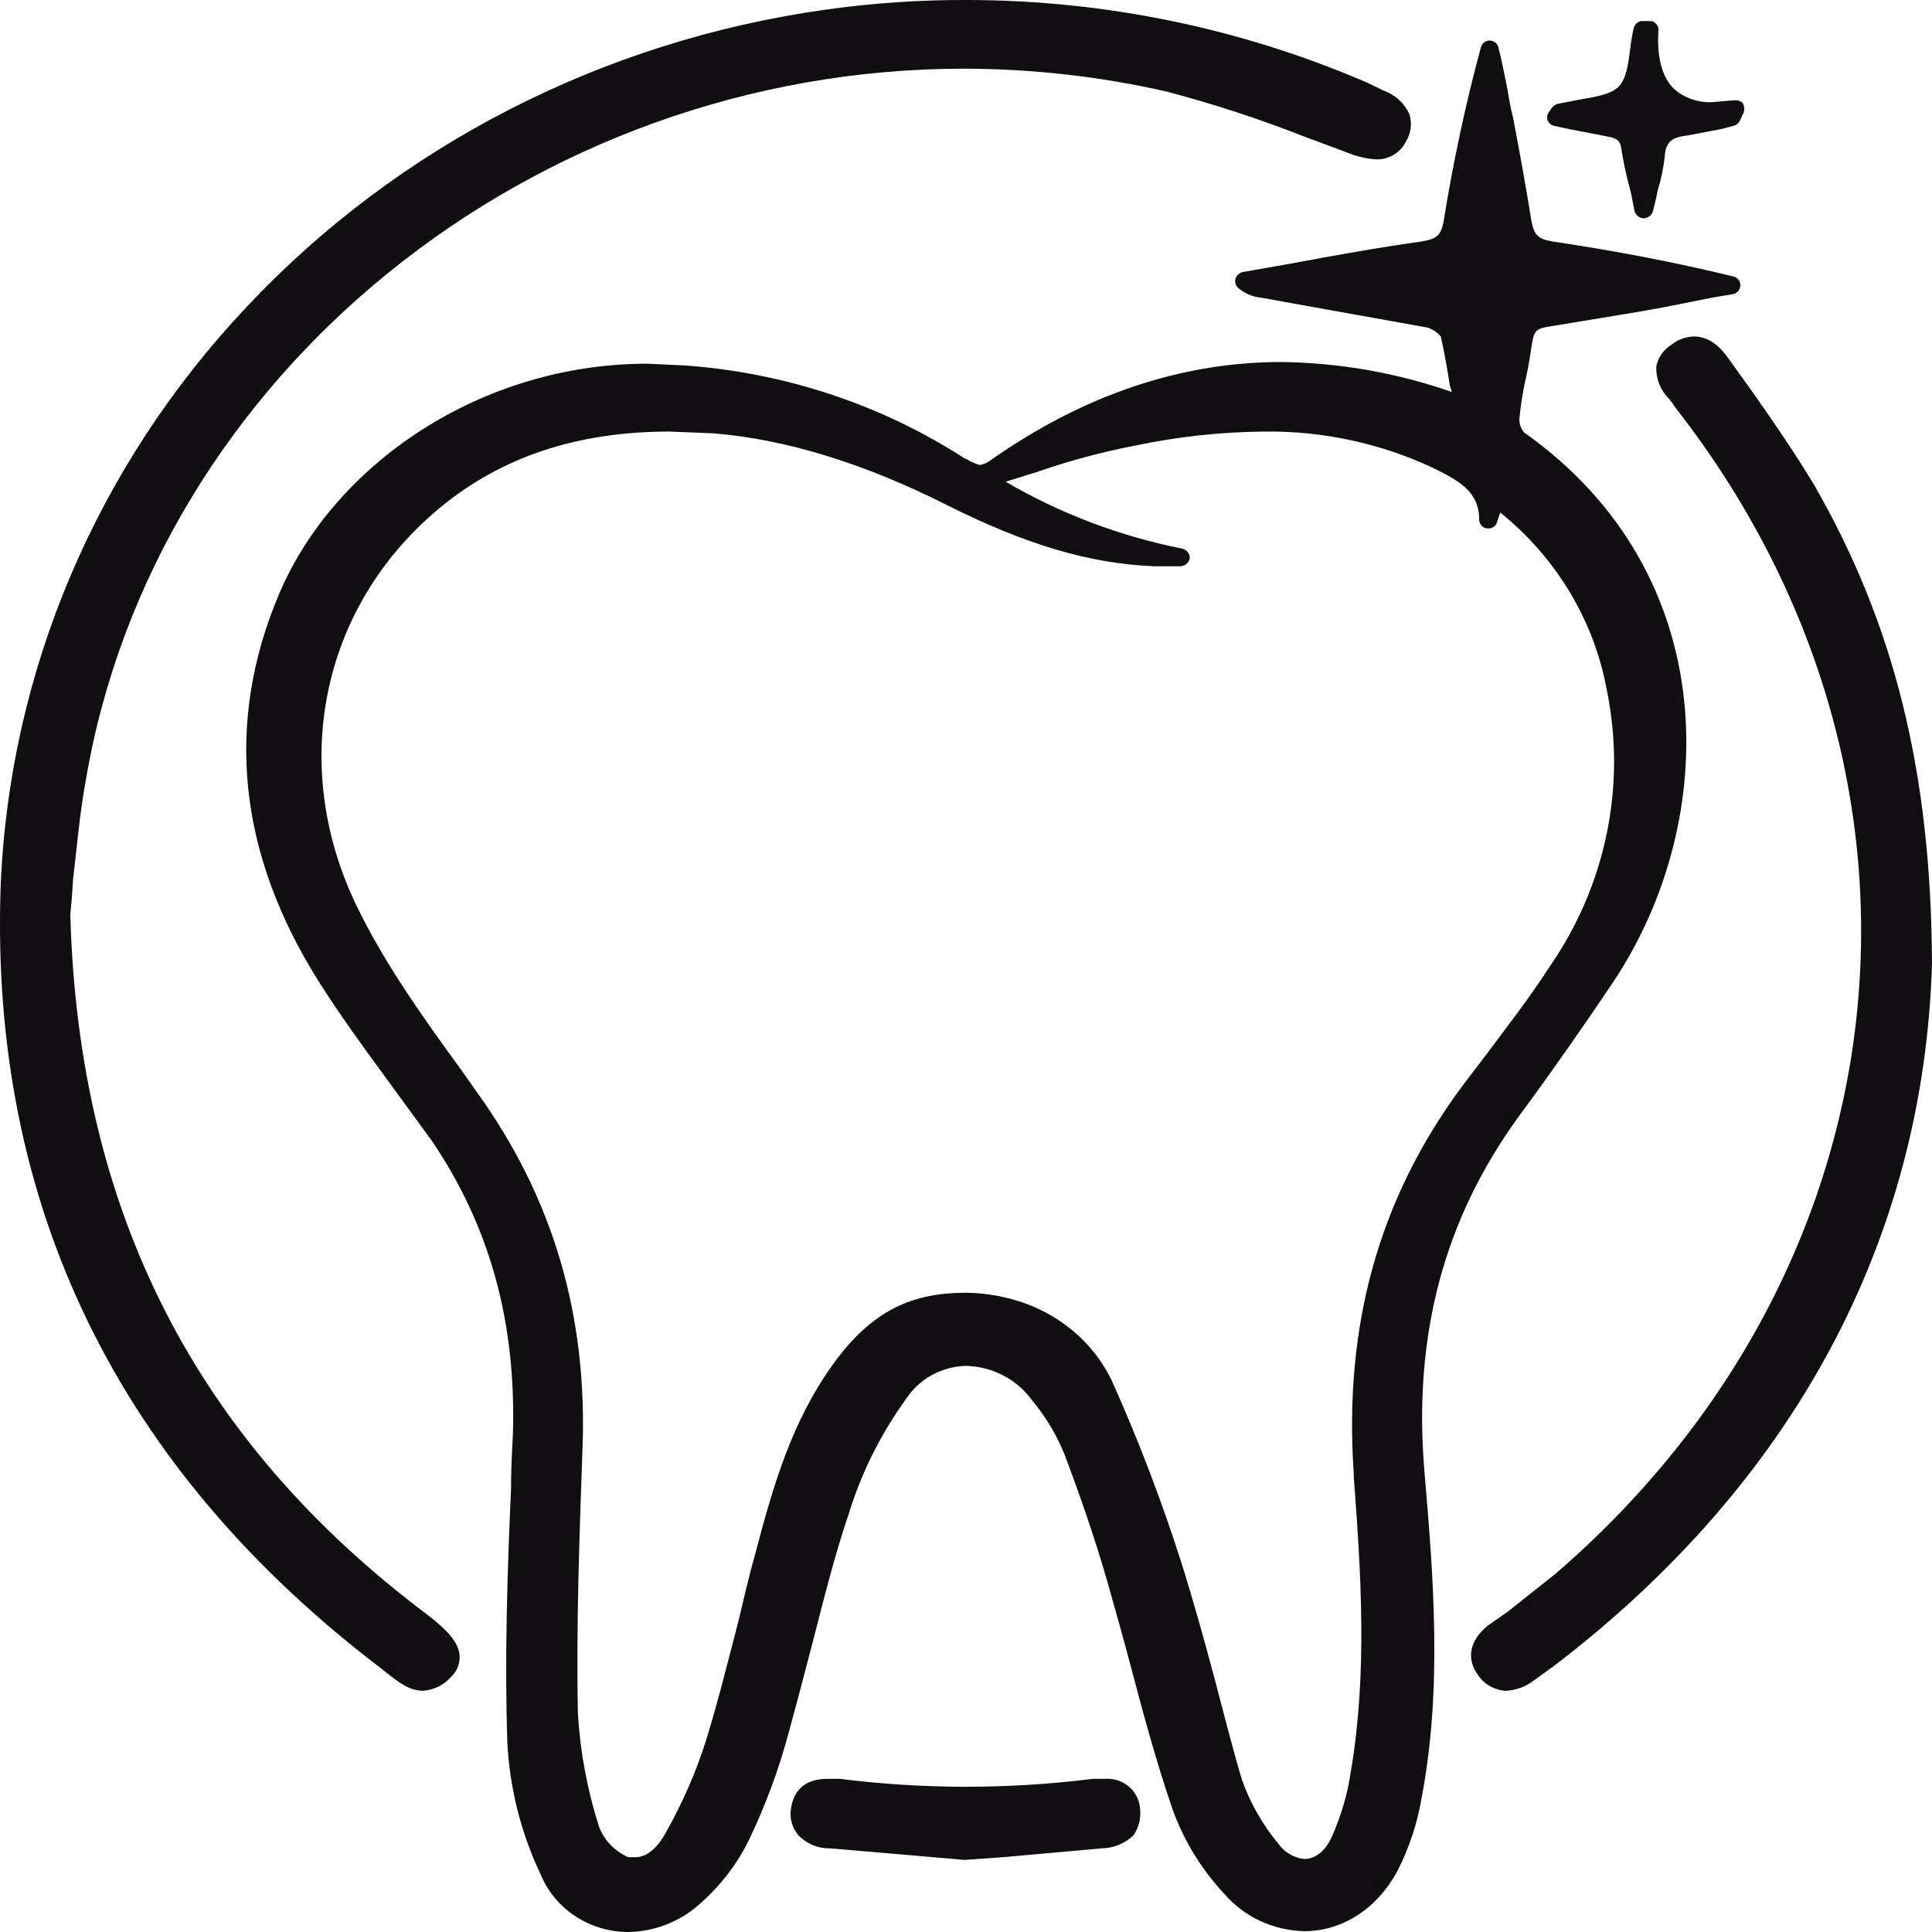
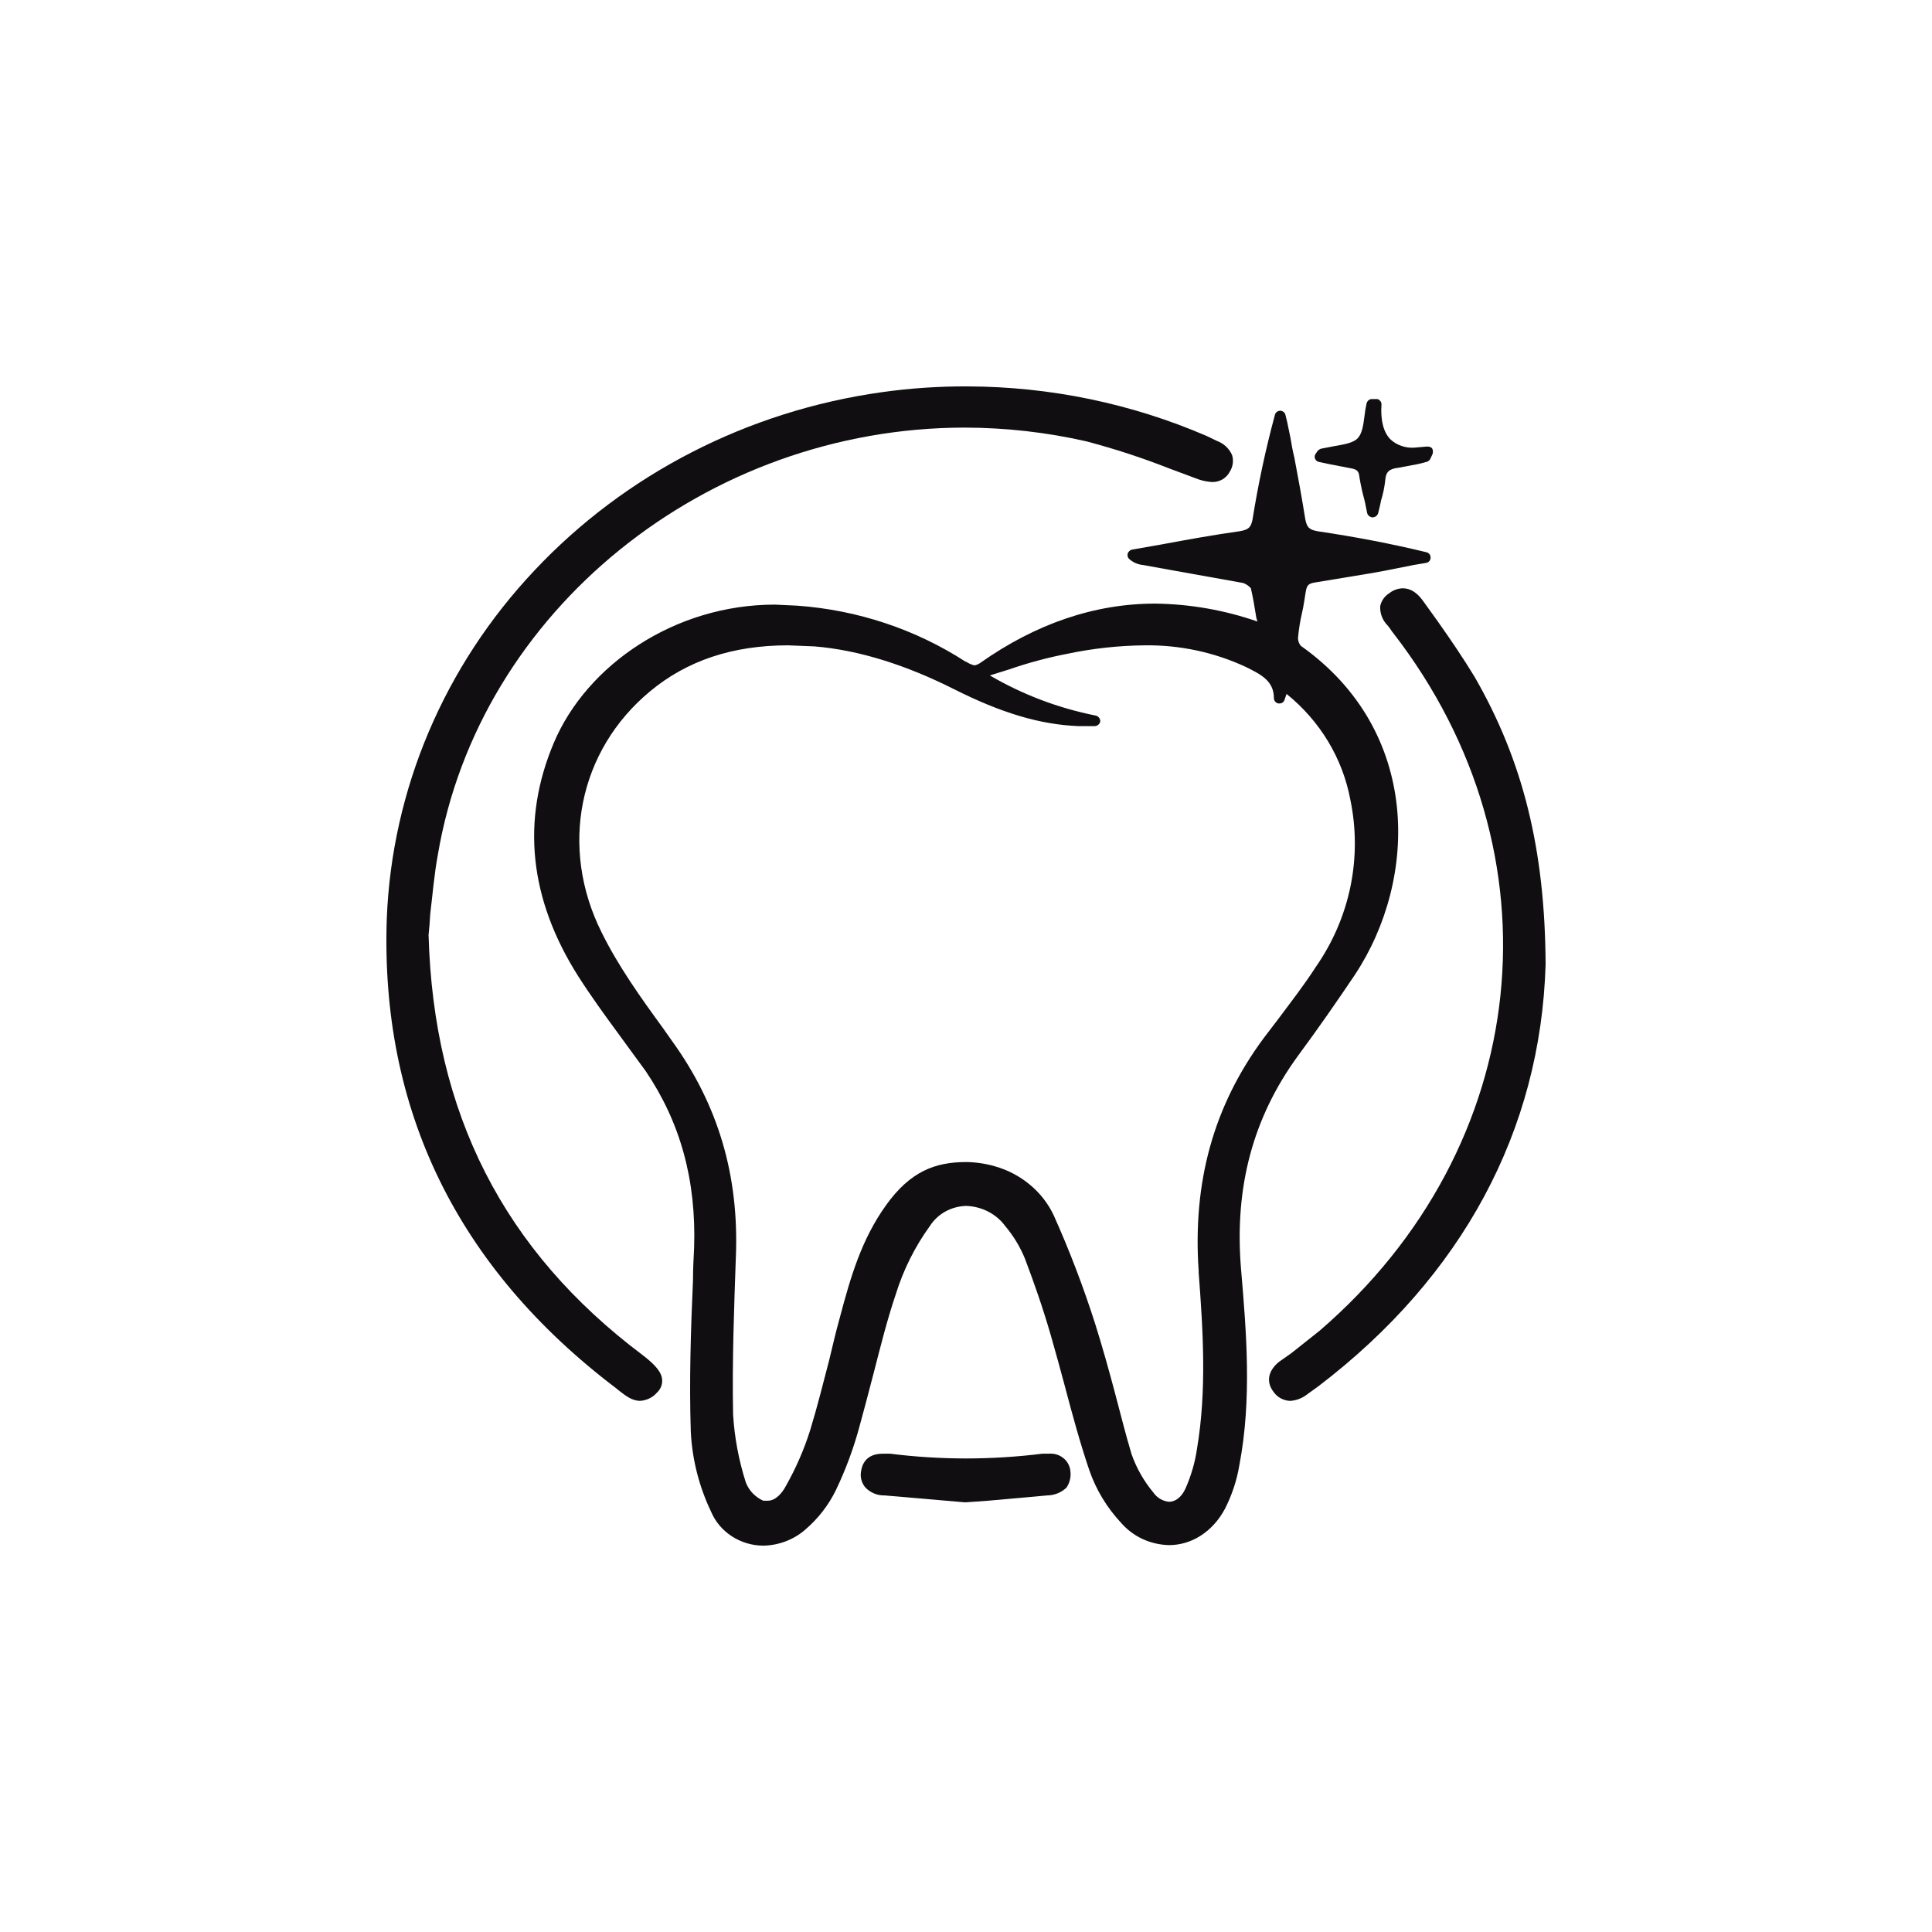
- <svg xmlns="http://www.w3.org/2000/svg" width="24" height="24" viewBox="0 0 24 24" fill="none">
-   <path d="M7.804 24C7.572 24 7.346 23.933 7.153 23.808C6.961 23.684 6.811 23.507 6.723 23.3C6.473 22.777 6.33 22.213 6.302 21.638C6.268 20.599 6.302 19.527 6.348 18.498C6.348 18.279 6.359 18.05 6.371 17.831C6.416 16.431 6.086 15.239 5.369 14.178L4.778 13.368C4.504 12.996 4.22 12.602 3.97 12.209C2.957 10.611 2.786 8.982 3.469 7.374C4.152 5.766 5.972 4.518 8.043 4.518L8.51 4.54C9.756 4.63 10.956 5.029 11.992 5.7H12.003C12.055 5.735 12.113 5.761 12.174 5.776C12.22 5.768 12.263 5.75 12.299 5.722C13.448 4.912 14.666 4.497 15.918 4.497C16.64 4.506 17.355 4.632 18.034 4.869C18.028 4.843 18.02 4.817 18.011 4.792C17.977 4.573 17.943 4.376 17.898 4.179C17.855 4.13 17.8 4.092 17.738 4.07L16.27 3.807L15.667 3.698C15.556 3.688 15.452 3.642 15.371 3.567C15.359 3.552 15.35 3.534 15.346 3.515C15.342 3.496 15.343 3.476 15.349 3.457C15.355 3.44 15.366 3.424 15.38 3.411C15.394 3.398 15.41 3.387 15.428 3.381L16.054 3.271C16.578 3.173 17.124 3.075 17.67 2.998C17.852 2.965 17.898 2.921 17.932 2.757C18.049 2.025 18.204 1.298 18.398 0.581C18.405 0.559 18.419 0.54 18.437 0.527C18.455 0.513 18.477 0.505 18.501 0.504C18.527 0.503 18.553 0.512 18.574 0.528C18.595 0.544 18.609 0.566 18.614 0.591L18.649 0.734L18.717 1.062C18.74 1.193 18.762 1.335 18.797 1.467C18.876 1.882 18.956 2.32 19.024 2.746C19.058 2.921 19.104 2.965 19.274 2.998C20.082 3.118 20.822 3.261 21.539 3.436C21.563 3.443 21.584 3.457 21.598 3.477C21.613 3.497 21.62 3.521 21.619 3.545C21.619 3.571 21.61 3.595 21.594 3.615C21.577 3.635 21.554 3.649 21.527 3.654L21.266 3.698L20.663 3.818L20.355 3.873L19.229 4.059C19.092 4.081 19.058 4.114 19.035 4.245C19.013 4.376 18.99 4.551 18.956 4.694C18.918 4.856 18.892 5.02 18.876 5.186C18.872 5.219 18.875 5.252 18.885 5.284C18.895 5.316 18.911 5.346 18.933 5.372C21.425 7.133 21.368 10.196 20.048 12.187C19.695 12.712 19.309 13.27 18.865 13.871C17.943 15.14 17.556 16.573 17.693 18.258C17.807 19.592 17.92 20.971 17.659 22.338C17.607 22.649 17.507 22.951 17.363 23.235C17.113 23.705 16.68 23.99 16.202 23.99C16.013 23.985 15.826 23.942 15.655 23.863C15.485 23.784 15.334 23.67 15.212 23.53C14.916 23.213 14.691 22.841 14.552 22.436C14.359 21.867 14.199 21.277 14.052 20.719C13.96 20.369 13.858 20.008 13.756 19.647C13.585 19.056 13.403 18.542 13.221 18.061C13.122 17.816 12.983 17.587 12.811 17.383C12.719 17.258 12.598 17.156 12.458 17.084C12.318 17.012 12.162 16.972 12.003 16.967C11.852 16.971 11.704 17.011 11.573 17.083C11.442 17.156 11.332 17.259 11.252 17.383C10.941 17.814 10.703 18.29 10.547 18.794C10.365 19.33 10.228 19.887 10.092 20.413C9.955 20.938 9.898 21.157 9.796 21.528C9.674 21.983 9.51 22.426 9.306 22.852C9.154 23.164 8.937 23.443 8.669 23.672C8.431 23.878 8.124 23.995 7.804 24ZM12.003 16.059C12.204 16.061 12.403 16.091 12.595 16.146C12.861 16.221 13.107 16.349 13.318 16.523C13.528 16.696 13.696 16.911 13.812 17.153C14.144 17.892 14.432 18.648 14.677 19.417C14.825 19.887 14.962 20.38 15.087 20.85C15.212 21.32 15.303 21.692 15.428 22.108C15.53 22.398 15.684 22.668 15.883 22.907C15.919 22.958 15.966 23.001 16.021 23.033C16.076 23.066 16.138 23.086 16.202 23.093C16.339 23.093 16.464 22.994 16.544 22.819C16.66 22.557 16.741 22.281 16.782 21.999C16.987 20.785 16.908 19.548 16.817 18.345V18.312C16.691 16.475 17.124 14.899 18.159 13.499L18.467 13.095C18.728 12.745 19.001 12.394 19.24 12.023C19.592 11.518 19.836 10.953 19.959 10.357C20.082 9.762 20.081 9.15 19.957 8.555C19.797 7.7 19.33 6.926 18.637 6.367L18.592 6.498C18.584 6.519 18.57 6.536 18.552 6.548C18.534 6.559 18.512 6.565 18.489 6.564H18.467C18.441 6.559 18.417 6.545 18.4 6.525C18.384 6.505 18.375 6.48 18.375 6.455C18.375 6.094 18.102 5.962 17.795 5.809C17.143 5.505 16.426 5.351 15.701 5.361C15.162 5.366 14.624 5.425 14.097 5.536C13.683 5.616 13.276 5.726 12.879 5.864L12.493 5.984C13.17 6.38 13.912 6.661 14.689 6.816C14.716 6.823 14.739 6.839 14.756 6.861C14.772 6.882 14.781 6.909 14.78 6.936C14.775 6.962 14.761 6.986 14.74 7.004C14.72 7.022 14.694 7.032 14.666 7.034H14.336C13.528 7.002 12.732 6.761 11.753 6.269C10.774 5.776 9.796 5.459 8.863 5.383L8.316 5.361C7.167 5.361 6.223 5.678 5.46 6.312C3.981 7.538 3.571 9.539 4.459 11.312C4.8 12.001 5.267 12.657 5.722 13.28L5.915 13.554C6.871 14.878 7.304 16.343 7.235 18.028C7.201 19.012 7.156 20.161 7.179 21.288C7.207 21.763 7.295 22.233 7.44 22.688C7.471 22.772 7.519 22.849 7.582 22.915C7.645 22.98 7.72 23.034 7.804 23.071H7.895C8.055 23.071 8.191 22.918 8.271 22.765C8.478 22.399 8.646 22.014 8.772 21.616C8.92 21.135 9.045 20.631 9.17 20.15C9.238 19.866 9.306 19.57 9.386 19.286C9.614 18.422 9.841 17.656 10.342 16.956C10.843 16.256 11.355 16.059 12.003 16.059Z" fill="#100E10" />
-   <path d="M18.156 5.042C18.099 4.725 18.065 4.441 17.985 4.167C17.965 4.119 17.933 4.077 17.891 4.045C17.849 4.012 17.799 3.99 17.746 3.981C17.052 3.839 16.358 3.73 15.664 3.609C15.58 3.591 15.502 3.553 15.437 3.5C16.188 3.369 16.927 3.226 17.667 3.117C17.883 3.073 17.985 3.008 18.02 2.789C18.145 2.067 18.293 1.345 18.486 0.623L18.588 1.082C18.691 1.651 18.805 2.209 18.896 2.778C18.93 2.986 19.009 3.073 19.248 3.117C19.988 3.226 20.739 3.369 21.49 3.555L20.625 3.719C20.147 3.806 19.669 3.894 19.192 3.959C19.116 3.965 19.045 3.997 18.993 4.049C18.94 4.102 18.91 4.171 18.907 4.244C18.862 4.561 18.782 4.867 18.748 5.185C18.744 5.236 18.751 5.288 18.769 5.337C18.786 5.386 18.814 5.431 18.85 5.469C21.263 7.164 21.228 10.173 19.943 12.131C19.556 12.71 19.169 13.268 18.759 13.826C17.781 15.161 17.439 16.648 17.564 18.278C17.678 19.624 17.792 20.98 17.53 22.326C17.477 22.628 17.381 22.923 17.246 23.201C16.836 23.988 15.892 24.131 15.289 23.474C15.002 23.167 14.785 22.806 14.651 22.413C14.344 21.494 14.117 20.554 13.843 19.635C13.696 19.093 13.518 18.56 13.309 18.038C13.212 17.777 13.065 17.535 12.876 17.327C12.376 16.725 11.602 16.703 11.147 17.327C10.832 17.771 10.586 18.258 10.418 18.771C10.123 19.668 9.929 20.597 9.667 21.505C9.549 21.956 9.389 22.395 9.189 22.818C9.042 23.112 8.837 23.375 8.586 23.595C7.983 24.098 7.13 23.956 6.811 23.256C6.569 22.746 6.43 22.196 6.402 21.637C6.356 20.368 6.424 19.099 6.47 17.83C6.515 16.561 6.219 15.248 5.446 14.122C4.991 13.454 4.478 12.831 4.057 12.153C3.102 10.654 2.863 9.057 3.568 7.416C4.365 5.535 6.322 4.474 8.484 4.649C9.708 4.74 10.887 5.132 11.909 5.786C12.046 5.874 12.159 5.95 12.341 5.819C14.117 4.572 16.04 4.277 18.156 5.042ZM14.651 6.924H14.321C13.411 6.891 12.592 6.574 11.795 6.169C10.999 5.764 9.906 5.36 8.859 5.272C7.562 5.185 6.379 5.392 5.366 6.224C3.875 7.46 3.42 9.527 4.342 11.365C4.74 12.153 5.286 12.886 5.81 13.618C6.766 14.942 7.175 16.408 7.107 18.016C7.062 19.11 7.027 20.193 7.05 21.287C7.079 21.773 7.171 22.255 7.323 22.72C7.359 22.819 7.416 22.91 7.491 22.987C7.565 23.064 7.655 23.126 7.756 23.168C8.029 23.256 8.245 23.048 8.359 22.829C8.562 22.453 8.733 22.061 8.871 21.658C9.098 20.893 9.269 20.105 9.485 19.317C9.701 18.53 9.929 17.72 10.418 17.031C10.908 16.342 11.738 16.003 12.546 16.244C12.796 16.314 13.027 16.435 13.224 16.599C13.421 16.764 13.578 16.967 13.684 17.195C14.021 17.93 14.314 18.682 14.56 19.449C14.845 20.335 15.038 21.243 15.311 22.14C15.412 22.442 15.57 22.724 15.778 22.971C16.062 23.321 16.438 23.266 16.631 22.862C16.754 22.589 16.838 22.302 16.882 22.009C17.098 20.783 17.007 19.536 16.916 18.311C16.791 16.572 17.189 14.986 18.247 13.564C18.611 13.071 18.987 12.59 19.328 12.087C20.044 11.039 20.306 9.763 20.056 8.532C19.881 7.6 19.354 6.762 18.577 6.18C18.532 6.289 18.509 6.377 18.475 6.453C18.475 6.027 18.156 5.874 17.837 5.71C16.62 5.13 15.334 5.185 14.06 5.425C13.457 5.535 12.876 5.753 12.205 5.95C12.95 6.419 13.78 6.749 14.651 6.924Z" fill="#100E10" />
-   <path d="M5.254 21.003C5.083 21.003 4.947 20.893 4.821 20.795L4.753 20.74C1.465 18.246 -0.128 14.976 0.008 11.016C0.114 8.341 1.198 5.788 3.069 3.807C4.944 1.813 7.483 0.51 10.249 0.121C10.841 0.037 11.438 -0.003 12.036 0C13.742 0.005 15.429 0.355 16.986 1.028L17.191 1.127C17.262 1.153 17.327 1.192 17.382 1.243C17.436 1.294 17.48 1.355 17.509 1.422C17.526 1.479 17.531 1.538 17.523 1.596C17.515 1.655 17.495 1.711 17.464 1.761C17.431 1.827 17.379 1.883 17.315 1.922C17.25 1.961 17.175 1.981 17.099 1.98C17.002 1.975 16.907 1.956 16.815 1.925L16.201 1.696C15.644 1.477 15.074 1.291 14.494 1.138C13.669 0.95 12.826 0.855 11.979 0.853C6.619 0.853 1.92 4.649 1.066 9.692C0.987 10.119 0.953 10.556 0.907 10.928C0.899 11.081 0.888 11.223 0.873 11.355C0.975 15.052 2.432 17.896 5.299 20.051C5.572 20.259 5.698 20.412 5.709 20.565C5.713 20.616 5.704 20.667 5.685 20.714C5.665 20.762 5.634 20.804 5.595 20.839C5.553 20.887 5.5 20.926 5.442 20.954C5.383 20.982 5.319 20.999 5.254 21.003Z" fill="#100E10" />
-   <path d="M0.762 11.343C0.865 15.073 2.333 17.95 5.234 20.138C5.599 20.411 5.69 20.586 5.508 20.761C5.325 20.936 5.03 20.805 4.825 20.652C1.593 18.202 -0.011 14.986 0.125 11.026C0.307 5.589 4.654 1.006 10.264 0.229C12.535 -0.098 14.856 0.217 16.944 1.137L17.148 1.225C17.364 1.323 17.501 1.476 17.364 1.706C17.228 1.936 17.069 1.892 16.852 1.815C16.079 1.542 15.316 1.225 14.531 1.039C8.33 -0.405 1.98 3.642 0.956 9.669C0.853 10.282 0.808 10.905 0.762 11.343Z" fill="#100E10" />
-   <path d="M18.709 21.004C18.641 21.001 18.575 20.982 18.515 20.95C18.456 20.918 18.405 20.872 18.368 20.818C18.208 20.61 18.254 20.38 18.482 20.194L18.732 20.019L19.324 19.549C23.739 15.742 24.376 9.671 20.848 5.109L20.814 5.066C20.79 5.027 20.764 4.991 20.735 4.956C20.681 4.903 20.639 4.839 20.611 4.77C20.584 4.7 20.572 4.626 20.575 4.552C20.586 4.496 20.609 4.443 20.642 4.396C20.676 4.349 20.719 4.309 20.769 4.278C20.846 4.217 20.942 4.183 21.042 4.18C21.201 4.18 21.338 4.267 21.463 4.442L21.77 4.869C22.032 5.241 22.294 5.624 22.532 6.017C23.534 7.757 23.989 9.594 24 11.968C23.898 15.403 22.282 18.422 19.301 20.697L19.028 20.894C18.935 20.959 18.824 20.997 18.709 21.004Z" fill="#100E10" />
-   <path d="M23.886 11.968C23.795 15.261 22.259 18.291 19.221 20.61L18.959 20.806C18.777 20.927 18.595 20.927 18.458 20.752C18.322 20.577 18.379 20.413 18.561 20.282C18.743 20.15 19.13 19.855 19.403 19.625C23.829 15.818 24.478 9.616 20.939 5.044L20.825 4.891C20.666 4.705 20.62 4.508 20.837 4.365C21.053 4.223 21.235 4.311 21.36 4.497C21.724 5.022 22.111 5.525 22.43 6.072C23.408 7.767 23.875 9.605 23.886 11.968Z" fill="#100E10" />
-   <path d="M11.976 23.104L10.315 22.961C10.24 22.963 10.166 22.949 10.098 22.921C10.029 22.892 9.967 22.85 9.917 22.797C9.879 22.752 9.851 22.699 9.835 22.642C9.819 22.586 9.816 22.527 9.826 22.469C9.849 22.305 9.94 22.097 10.281 22.097H10.429C10.95 22.163 11.474 22.195 11.999 22.196C12.528 22.195 13.056 22.163 13.581 22.097H13.717C13.771 22.093 13.825 22.099 13.877 22.114C13.928 22.13 13.976 22.155 14.018 22.189C14.059 22.222 14.093 22.264 14.117 22.31C14.142 22.356 14.157 22.406 14.161 22.458C14.178 22.577 14.149 22.697 14.082 22.797C13.977 22.9 13.833 22.959 13.683 22.961L12.454 23.071L11.988 23.104H11.976Z" fill="#100E10" />
-   <path d="M11.976 22.993L10.326 22.851C10.088 22.84 9.917 22.742 9.94 22.479C9.962 22.217 10.178 22.195 10.406 22.217C11.463 22.359 12.535 22.359 13.592 22.217C13.82 22.184 14.013 22.228 14.047 22.468C14.082 22.709 13.922 22.829 13.672 22.851L11.976 22.993Z" fill="#100E10" />
-   <path d="M20.419 2.712C20.393 2.711 20.368 2.702 20.348 2.686C20.328 2.67 20.313 2.649 20.306 2.625C20.283 2.526 20.272 2.439 20.249 2.351C20.206 2.196 20.172 2.039 20.146 1.881C20.135 1.76 20.101 1.717 19.964 1.695L19.509 1.607L19.304 1.563C19.287 1.559 19.271 1.551 19.258 1.54C19.244 1.528 19.233 1.514 19.227 1.498C19.22 1.482 19.218 1.465 19.219 1.448C19.221 1.431 19.227 1.414 19.236 1.399L19.259 1.367C19.278 1.331 19.31 1.303 19.35 1.29L19.634 1.235C19.828 1.202 20.021 1.17 20.112 1.071C20.203 0.973 20.226 0.798 20.249 0.623C20.259 0.531 20.274 0.439 20.294 0.349C20.3 0.328 20.311 0.309 20.327 0.293C20.343 0.278 20.363 0.267 20.385 0.262H20.488C20.511 0.262 20.545 0.262 20.556 0.284C20.571 0.293 20.583 0.306 20.591 0.322C20.599 0.337 20.603 0.354 20.602 0.371C20.579 0.71 20.647 0.951 20.784 1.093C20.849 1.155 20.928 1.202 21.015 1.232C21.101 1.262 21.193 1.275 21.284 1.268L21.535 1.246H21.557C21.574 1.246 21.591 1.248 21.606 1.254C21.622 1.259 21.636 1.268 21.648 1.279C21.659 1.297 21.665 1.317 21.667 1.338C21.669 1.359 21.666 1.38 21.66 1.399L21.614 1.498C21.607 1.514 21.596 1.528 21.582 1.539C21.568 1.55 21.552 1.559 21.535 1.563L21.364 1.607L20.954 1.684C20.761 1.706 20.693 1.771 20.681 1.935C20.665 2.084 20.635 2.23 20.59 2.373C20.579 2.449 20.556 2.526 20.533 2.625C20.526 2.649 20.512 2.67 20.491 2.686C20.471 2.702 20.446 2.711 20.419 2.712Z" fill="#100E10" />
-   <path d="M20.485 0.371C20.451 1.071 20.735 1.476 21.555 1.356L21.509 1.454C21.318 1.505 21.124 1.545 20.929 1.574C20.712 1.596 20.587 1.684 20.564 1.924C20.534 2.154 20.484 2.381 20.417 2.603C20.348 2.296 20.291 2.088 20.257 1.87C20.223 1.651 20.143 1.618 19.973 1.585L19.324 1.465C19.358 1.421 19.37 1.399 19.381 1.399C19.654 1.323 20.018 1.323 20.189 1.148C20.36 0.973 20.337 0.645 20.405 0.371H20.485Z" fill="#100E10" />
+ <svg xmlns="http://www.w3.org/2000/svg" width="40" height="40" viewBox="0 0 40 40" fill="none">
+   <path d="M15.804 32.001C15.572 32 15.346 31.933 15.153 31.808C14.961 31.684 14.811 31.507 14.723 31.3C14.473 30.777 14.33 30.213 14.302 29.638C14.268 28.599 14.302 27.527 14.348 26.498C14.348 26.279 14.359 26.05 14.371 25.831C14.416 24.431 14.086 23.238 13.369 22.177L12.778 21.368C12.505 20.996 12.22 20.602 11.97 20.209C10.957 18.611 10.786 16.982 11.469 15.373C12.152 13.765 13.972 12.518 16.043 12.518L16.51 12.54C17.756 12.63 18.956 13.029 19.992 13.7H20.003C20.055 13.735 20.113 13.761 20.174 13.776C20.22 13.768 20.263 13.749 20.299 13.722C21.448 12.912 22.666 12.497 23.918 12.497C24.64 12.506 25.355 12.632 26.034 12.868C26.028 12.843 26.02 12.817 26.011 12.792C25.977 12.573 25.943 12.376 25.898 12.179C25.855 12.13 25.8 12.092 25.738 12.07L24.27 11.807L23.667 11.698C23.556 11.688 23.452 11.642 23.372 11.567C23.359 11.552 23.35 11.534 23.346 11.515C23.342 11.496 23.343 11.476 23.349 11.457C23.355 11.44 23.366 11.424 23.38 11.411C23.394 11.398 23.41 11.387 23.428 11.381L24.054 11.271C24.578 11.173 25.124 11.075 25.67 10.998C25.852 10.965 25.898 10.921 25.932 10.757C26.049 10.025 26.204 9.298 26.398 8.581C26.405 8.559 26.419 8.54 26.437 8.527C26.455 8.513 26.477 8.505 26.501 8.504C26.527 8.503 26.553 8.512 26.574 8.528C26.595 8.544 26.609 8.566 26.614 8.591L26.649 8.734L26.717 9.062C26.74 9.193 26.762 9.335 26.797 9.467C26.876 9.882 26.956 10.32 27.024 10.746C27.058 10.921 27.104 10.965 27.274 10.998C28.082 11.118 28.822 11.261 29.539 11.435C29.563 11.443 29.584 11.457 29.598 11.477C29.613 11.497 29.62 11.521 29.619 11.545C29.619 11.57 29.61 11.595 29.594 11.616C29.577 11.636 29.554 11.649 29.527 11.654L29.266 11.698L28.663 11.818L28.355 11.873L27.229 12.059C27.092 12.081 27.058 12.114 27.035 12.245C27.013 12.376 26.99 12.551 26.956 12.694C26.918 12.856 26.892 13.02 26.876 13.186C26.872 13.219 26.875 13.252 26.885 13.284C26.895 13.316 26.911 13.346 26.933 13.372C29.425 15.133 29.368 18.196 28.048 20.187C27.695 20.712 27.309 21.27 26.865 21.871C25.943 23.14 25.556 24.573 25.693 26.258C25.807 27.592 25.92 28.971 25.659 30.338C25.607 30.649 25.507 30.951 25.363 31.235C25.113 31.705 24.68 31.99 24.202 31.99C24.013 31.985 23.826 31.942 23.655 31.863C23.485 31.784 23.334 31.67 23.212 31.53C22.916 31.213 22.691 30.841 22.552 30.436C22.359 29.867 22.199 29.277 22.052 28.719C21.96 28.369 21.858 28.008 21.756 27.647C21.585 27.056 21.403 26.542 21.221 26.061C21.122 25.816 20.983 25.587 20.811 25.383C20.719 25.258 20.598 25.156 20.458 25.084C20.317 25.012 20.162 24.972 20.003 24.967C19.852 24.971 19.704 25.011 19.573 25.083C19.442 25.156 19.332 25.259 19.252 25.383C18.941 25.814 18.703 26.29 18.547 26.794C18.365 27.33 18.228 27.887 18.092 28.413C17.955 28.938 17.898 29.157 17.796 29.528C17.674 29.983 17.51 30.426 17.306 30.852C17.154 31.164 16.937 31.443 16.669 31.672C16.431 31.878 16.124 31.995 15.804 32.001ZM20.003 24.059C20.204 24.061 20.403 24.091 20.595 24.146C20.861 24.221 21.107 24.349 21.317 24.523C21.528 24.696 21.696 24.911 21.812 25.153C22.144 25.892 22.432 26.648 22.677 27.417C22.825 27.887 22.962 28.38 23.087 28.85C23.212 29.32 23.303 29.692 23.428 30.108C23.53 30.398 23.684 30.668 23.884 30.907C23.919 30.958 23.966 31.001 24.021 31.033C24.076 31.066 24.138 31.086 24.202 31.093C24.339 31.093 24.464 30.994 24.544 30.819C24.66 30.557 24.741 30.281 24.782 29.999C24.987 28.785 24.908 27.548 24.817 26.345V26.312C24.691 24.475 25.124 22.899 26.159 21.499L26.467 21.095C26.728 20.744 27.001 20.394 27.24 20.023C27.592 19.518 27.836 18.953 27.959 18.358C28.082 17.762 28.081 17.15 27.957 16.555C27.797 15.7 27.33 14.926 26.637 14.367L26.592 14.498C26.584 14.518 26.57 14.536 26.552 14.548C26.534 14.559 26.512 14.565 26.489 14.564H26.467C26.441 14.559 26.417 14.545 26.4 14.525C26.384 14.505 26.375 14.48 26.375 14.455C26.375 14.094 26.102 13.962 25.795 13.809C25.143 13.505 24.426 13.351 23.701 13.361C23.162 13.366 22.624 13.425 22.097 13.536C21.683 13.616 21.276 13.726 20.879 13.864L20.493 13.984C21.17 14.38 21.913 14.662 22.689 14.816C22.716 14.823 22.739 14.839 22.756 14.861C22.772 14.883 22.781 14.909 22.78 14.936C22.775 14.962 22.761 14.986 22.74 15.004C22.72 15.022 22.694 15.032 22.666 15.034H22.336C21.528 15.002 20.732 14.761 19.753 14.269C18.774 13.776 17.796 13.459 16.863 13.383L16.316 13.361C15.167 13.361 14.223 13.678 13.46 14.312C11.981 15.538 11.571 17.539 12.459 19.311C12.8 20.001 13.267 20.657 13.722 21.28L13.915 21.554C14.871 22.878 15.304 24.343 15.235 26.028C15.201 27.012 15.156 28.161 15.178 29.288C15.207 29.763 15.295 30.233 15.44 30.688C15.471 30.772 15.52 30.849 15.582 30.915C15.645 30.98 15.72 31.034 15.804 31.071H15.895C16.055 31.071 16.191 30.918 16.271 30.765C16.478 30.399 16.646 30.014 16.772 29.616C16.919 29.135 17.045 28.631 17.17 28.15C17.238 27.866 17.306 27.57 17.386 27.286C17.614 26.422 17.841 25.656 18.342 24.956C18.843 24.256 19.355 24.059 20.003 24.059Z" fill="#100E10" />
+   <path d="M26.156 13.042C26.099 12.725 26.065 12.441 25.985 12.167C25.965 12.119 25.933 12.077 25.891 12.045C25.849 12.012 25.799 11.99 25.746 11.981C25.052 11.839 24.358 11.73 23.664 11.609C23.58 11.591 23.502 11.553 23.436 11.5C24.188 11.369 24.927 11.226 25.667 11.117C25.883 11.073 25.985 11.008 26.02 10.789C26.145 10.067 26.293 9.345 26.486 8.623L26.588 9.082C26.691 9.651 26.805 10.209 26.896 10.778C26.93 10.986 27.009 11.073 27.248 11.117C27.988 11.226 28.739 11.369 29.49 11.555L28.625 11.719C28.147 11.806 27.669 11.894 27.192 11.959C27.116 11.965 27.045 11.997 26.993 12.049C26.94 12.102 26.91 12.171 26.907 12.244C26.862 12.561 26.782 12.867 26.748 13.184C26.744 13.236 26.751 13.288 26.769 13.337C26.786 13.386 26.814 13.431 26.85 13.469C29.263 15.165 29.228 18.173 27.943 20.131C27.556 20.71 27.169 21.268 26.759 21.826C25.781 23.161 25.439 24.648 25.564 26.278C25.678 27.624 25.792 28.98 25.53 30.326C25.477 30.628 25.381 30.923 25.246 31.201C24.836 31.988 23.892 32.131 23.289 31.474C23.002 31.167 22.785 30.806 22.651 30.413C22.344 29.494 22.116 28.554 21.843 27.635C21.696 27.093 21.517 26.56 21.309 26.038C21.212 25.777 21.065 25.535 20.876 25.327C20.375 24.725 19.602 24.703 19.147 25.327C18.832 25.771 18.587 26.258 18.418 26.771C18.122 27.668 17.929 28.597 17.667 29.505C17.549 29.956 17.389 30.395 17.189 30.818C17.042 31.112 16.837 31.375 16.586 31.595C15.983 32.098 15.13 31.956 14.811 31.256C14.569 30.746 14.43 30.196 14.402 29.637C14.356 28.368 14.424 27.099 14.47 25.83C14.515 24.561 14.22 23.248 13.446 22.122C12.991 21.454 12.479 20.831 12.057 20.153C11.102 18.654 10.863 17.057 11.568 15.416C12.365 13.535 14.322 12.473 16.484 12.649C17.708 12.741 18.887 13.132 19.909 13.786C20.046 13.874 20.159 13.95 20.341 13.819C22.116 12.572 24.04 12.277 26.156 13.042ZM22.651 14.924H22.321C21.411 14.891 20.592 14.574 19.795 14.169C18.999 13.764 17.906 13.36 16.859 13.272C15.562 13.184 14.379 13.392 13.366 14.224C11.875 15.46 11.42 17.527 12.342 19.365C12.74 20.153 13.286 20.886 13.81 21.618C14.766 22.942 15.175 24.408 15.107 26.016C15.062 27.11 15.027 28.193 15.05 29.287C15.079 29.773 15.171 30.255 15.323 30.72C15.359 30.819 15.416 30.91 15.491 30.987C15.565 31.064 15.655 31.126 15.756 31.168C16.029 31.256 16.245 31.048 16.359 30.829C16.562 30.453 16.733 30.061 16.871 29.658C17.098 28.893 17.269 28.105 17.485 27.317C17.701 26.53 17.929 25.72 18.418 25.031C18.908 24.342 19.738 24.003 20.546 24.244C20.796 24.314 21.027 24.435 21.224 24.599C21.421 24.764 21.578 24.967 21.684 25.195C22.021 25.93 22.314 26.682 22.56 27.449C22.845 28.335 23.038 29.243 23.311 30.14C23.412 30.442 23.57 30.724 23.778 30.971C24.062 31.321 24.438 31.266 24.631 30.862C24.754 30.589 24.838 30.302 24.882 30.009C25.098 28.783 25.007 27.536 24.916 26.311C24.791 24.572 25.189 22.986 26.247 21.564C26.611 21.071 26.987 20.59 27.328 20.087C28.044 19.039 28.306 17.763 28.056 16.532C27.881 15.6 27.354 14.762 26.577 14.18C26.532 14.289 26.509 14.377 26.475 14.453C26.475 14.027 26.156 13.874 25.837 13.71C24.62 13.13 23.334 13.184 22.06 13.425C21.456 13.535 20.876 13.753 20.205 13.95C20.95 14.419 21.78 14.749 22.651 14.924Z" fill="#100E10" />
+   <path d="M13.254 29.003C13.083 29.003 12.947 28.893 12.821 28.795L12.753 28.74C9.465 26.246 7.872 22.976 8.008 19.016C8.114 16.341 9.198 13.788 11.069 11.807C12.944 9.813 15.483 8.51 18.249 8.121C18.841 8.037 19.438 7.997 20.036 8C21.742 8.005 23.429 8.355 24.986 9.028L25.191 9.127C25.262 9.153 25.327 9.192 25.382 9.243C25.436 9.294 25.48 9.355 25.509 9.422C25.526 9.479 25.531 9.538 25.523 9.596C25.515 9.655 25.495 9.711 25.464 9.761C25.431 9.827 25.379 9.883 25.315 9.922C25.25 9.961 25.175 9.981 25.099 9.98C25.002 9.975 24.907 9.956 24.815 9.925L24.201 9.696C23.644 9.477 23.074 9.291 22.494 9.138C21.669 8.95 20.826 8.855 19.979 8.853C14.619 8.853 9.92 12.649 9.066 17.692C8.987 18.119 8.953 18.556 8.907 18.928C8.899 19.081 8.888 19.224 8.873 19.355C8.975 23.052 10.432 25.896 13.299 28.051C13.572 28.259 13.698 28.412 13.709 28.565C13.713 28.616 13.704 28.667 13.685 28.714C13.665 28.762 13.634 28.804 13.595 28.839C13.553 28.887 13.501 28.926 13.442 28.954C13.383 28.982 13.319 28.999 13.254 29.003Z" fill="#100E10" />
+   <path d="M8.762 19.343C8.865 23.073 10.333 25.95 13.234 28.138C13.599 28.411 13.69 28.586 13.508 28.761C13.325 28.936 13.03 28.805 12.825 28.652C9.593 26.202 7.989 22.986 8.125 19.026C8.307 13.589 12.654 9.006 18.264 8.229C20.535 7.902 22.856 8.217 24.944 9.137L25.148 9.225C25.364 9.323 25.501 9.476 25.364 9.706C25.228 9.936 25.069 9.892 24.852 9.815C24.079 9.542 23.316 9.225 22.531 9.039C16.329 7.595 9.98 11.642 8.956 17.669C8.853 18.282 8.808 18.905 8.762 19.343Z" fill="#100E10" />
+   <path d="M26.709 29.004C26.641 29.001 26.575 28.982 26.515 28.95C26.456 28.918 26.405 28.872 26.368 28.818C26.208 28.61 26.254 28.38 26.482 28.194L26.732 28.019L27.324 27.549C31.739 23.742 32.376 17.671 28.848 13.11L28.814 13.066C28.79 13.027 28.764 12.991 28.735 12.956C28.681 12.903 28.639 12.839 28.611 12.77C28.584 12.7 28.572 12.626 28.575 12.552C28.586 12.496 28.609 12.443 28.642 12.396C28.676 12.348 28.719 12.309 28.769 12.278C28.846 12.217 28.942 12.183 29.042 12.18C29.201 12.18 29.338 12.267 29.463 12.442L29.77 12.869C30.032 13.241 30.294 13.624 30.532 14.017C31.534 15.757 31.989 17.594 32 19.968C31.898 23.403 30.282 26.422 27.301 28.697L27.028 28.894C26.935 28.959 26.824 28.997 26.709 29.004Z" fill="#100E10" />
+   <path d="M31.886 19.968C31.795 23.261 30.259 26.291 27.221 28.61L26.959 28.806C26.777 28.927 26.595 28.927 26.458 28.752C26.322 28.577 26.379 28.413 26.561 28.282C26.743 28.15 27.13 27.855 27.403 27.625C31.829 23.818 32.478 17.616 28.939 13.044L28.825 12.89C28.666 12.705 28.62 12.508 28.837 12.366C29.053 12.223 29.235 12.311 29.36 12.497C29.724 13.022 30.111 13.525 30.43 14.072C31.408 15.767 31.875 17.605 31.886 19.968Z" fill="#100E10" />
+   <path d="M19.977 31.104L18.315 30.961C18.24 30.963 18.166 30.949 18.098 30.921C18.029 30.892 17.967 30.85 17.917 30.797C17.878 30.752 17.851 30.699 17.835 30.642C17.819 30.586 17.816 30.527 17.826 30.469C17.849 30.305 17.94 30.097 18.281 30.097H18.429C18.95 30.163 19.474 30.195 19.999 30.196C20.528 30.195 21.056 30.163 21.581 30.097H21.718C21.771 30.093 21.826 30.099 21.877 30.114C21.928 30.13 21.976 30.155 22.017 30.189C22.059 30.222 22.093 30.264 22.117 30.31C22.142 30.356 22.157 30.406 22.161 30.458C22.177 30.577 22.149 30.697 22.082 30.797C21.977 30.9 21.833 30.959 21.683 30.961L20.454 31.071L19.988 31.104H19.977Z" fill="#100E10" />
+   <path d="M19.976 30.993L18.326 30.851C18.087 30.84 17.917 30.742 17.939 30.479C17.962 30.217 18.178 30.195 18.406 30.217C19.463 30.359 20.535 30.359 21.592 30.217C21.82 30.184 22.013 30.228 22.047 30.468C22.081 30.709 21.922 30.829 21.672 30.851L19.976 30.993Z" fill="#100E10" />
+   <path d="M28.419 10.712C28.393 10.711 28.368 10.701 28.348 10.686C28.328 10.67 28.313 10.649 28.306 10.624C28.283 10.526 28.272 10.438 28.249 10.351C28.206 10.196 28.172 10.039 28.146 9.881C28.135 9.76 28.101 9.717 27.964 9.695L27.509 9.607L27.304 9.563C27.287 9.559 27.271 9.551 27.258 9.54C27.244 9.528 27.233 9.514 27.227 9.498C27.22 9.482 27.218 9.465 27.219 9.448C27.221 9.431 27.227 9.414 27.236 9.399L27.259 9.367C27.278 9.331 27.31 9.303 27.35 9.29L27.634 9.235C27.828 9.202 28.021 9.17 28.112 9.071C28.203 8.973 28.226 8.798 28.249 8.623C28.259 8.531 28.274 8.439 28.294 8.349C28.3 8.328 28.311 8.309 28.327 8.293C28.343 8.278 28.363 8.267 28.385 8.262H28.488C28.511 8.262 28.545 8.262 28.556 8.284C28.571 8.293 28.583 8.306 28.591 8.322C28.599 8.337 28.603 8.354 28.602 8.371C28.579 8.71 28.647 8.951 28.784 9.093C28.849 9.155 28.928 9.202 29.015 9.232C29.101 9.262 29.193 9.275 29.284 9.268L29.535 9.246H29.557C29.574 9.246 29.591 9.248 29.606 9.254C29.622 9.259 29.636 9.268 29.648 9.279C29.659 9.297 29.665 9.317 29.667 9.338C29.669 9.359 29.666 9.38 29.66 9.399L29.614 9.498C29.607 9.514 29.596 9.528 29.582 9.539C29.568 9.55 29.552 9.559 29.535 9.563L29.364 9.607L28.954 9.684C28.761 9.706 28.693 9.771 28.681 9.935C28.665 10.084 28.635 10.23 28.59 10.373C28.579 10.45 28.556 10.526 28.533 10.624C28.526 10.649 28.512 10.67 28.491 10.686C28.471 10.701 28.446 10.711 28.419 10.712Z" fill="#100E10" />
+   <path d="M28.485 8.371C28.451 9.071 28.735 9.476 29.555 9.356L29.509 9.454C29.318 9.505 29.124 9.545 28.929 9.574C28.712 9.596 28.587 9.684 28.564 9.924C28.534 10.154 28.484 10.381 28.417 10.603C28.348 10.296 28.291 10.088 28.257 9.87C28.223 9.651 28.143 9.618 27.973 9.585L27.324 9.465C27.358 9.421 27.37 9.399 27.381 9.399C27.654 9.323 28.018 9.323 28.189 9.148C28.36 8.973 28.337 8.645 28.405 8.371H28.485Z" fill="#100E10" />
</svg>
